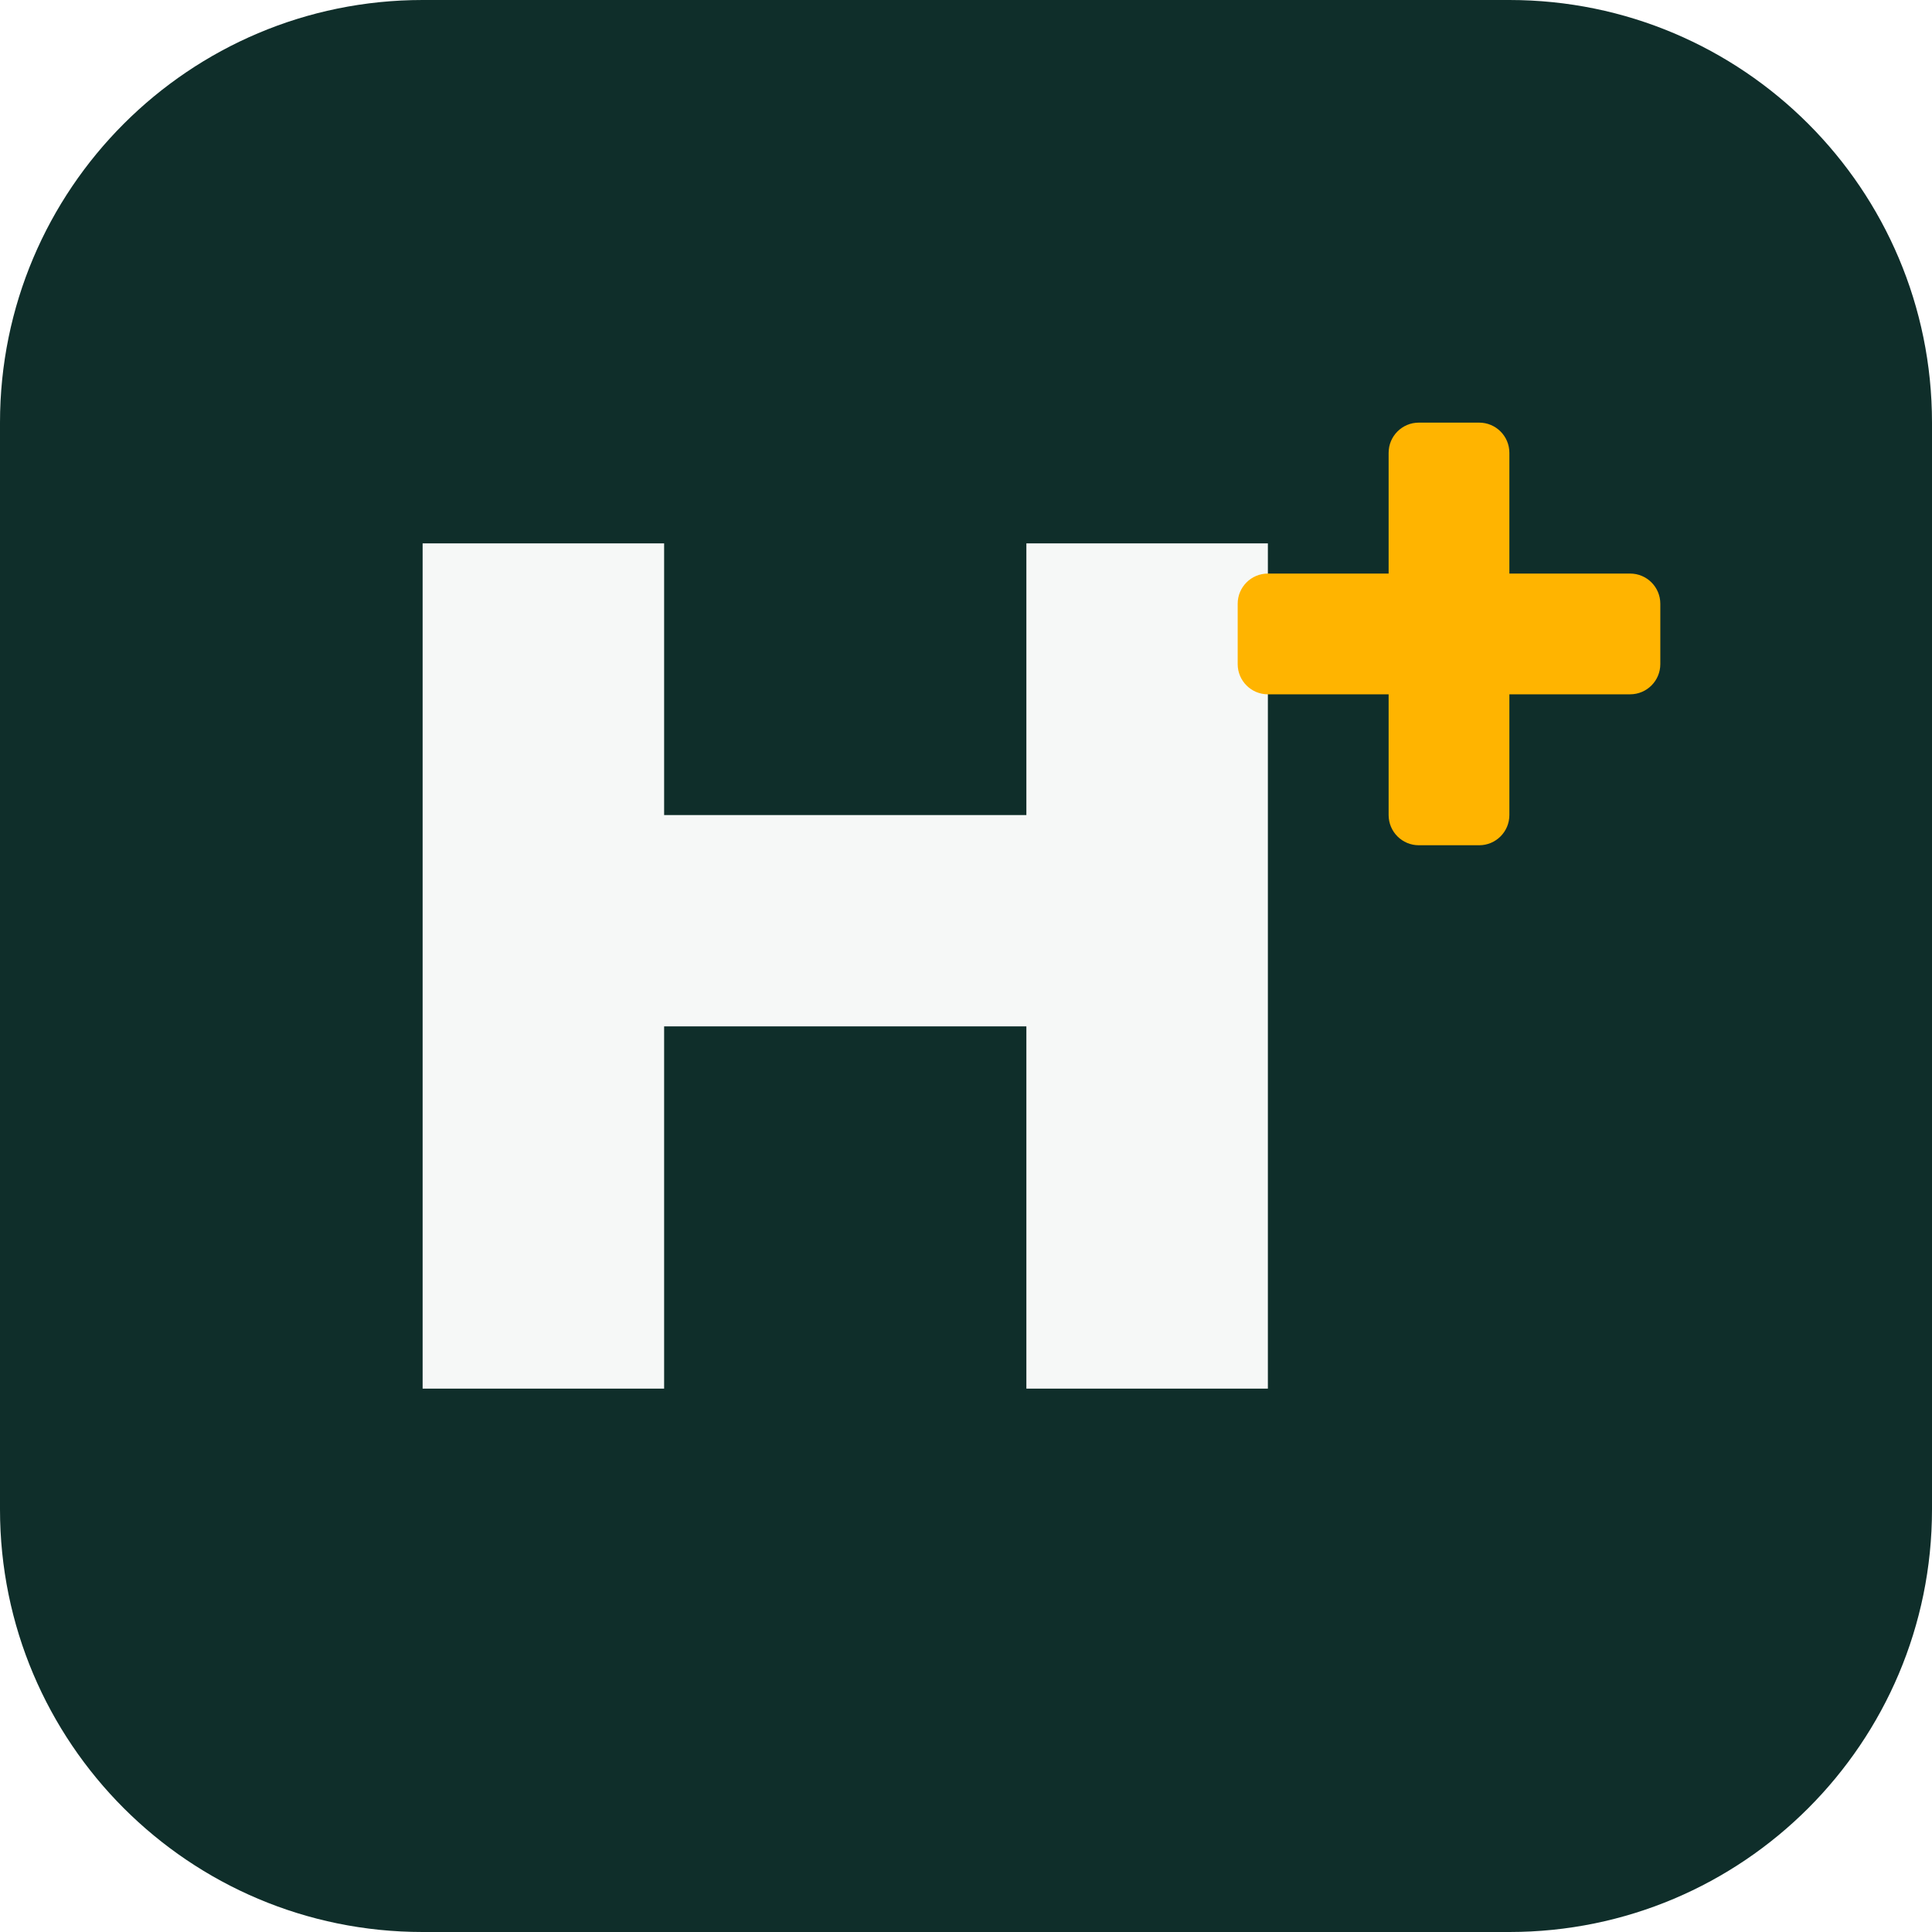
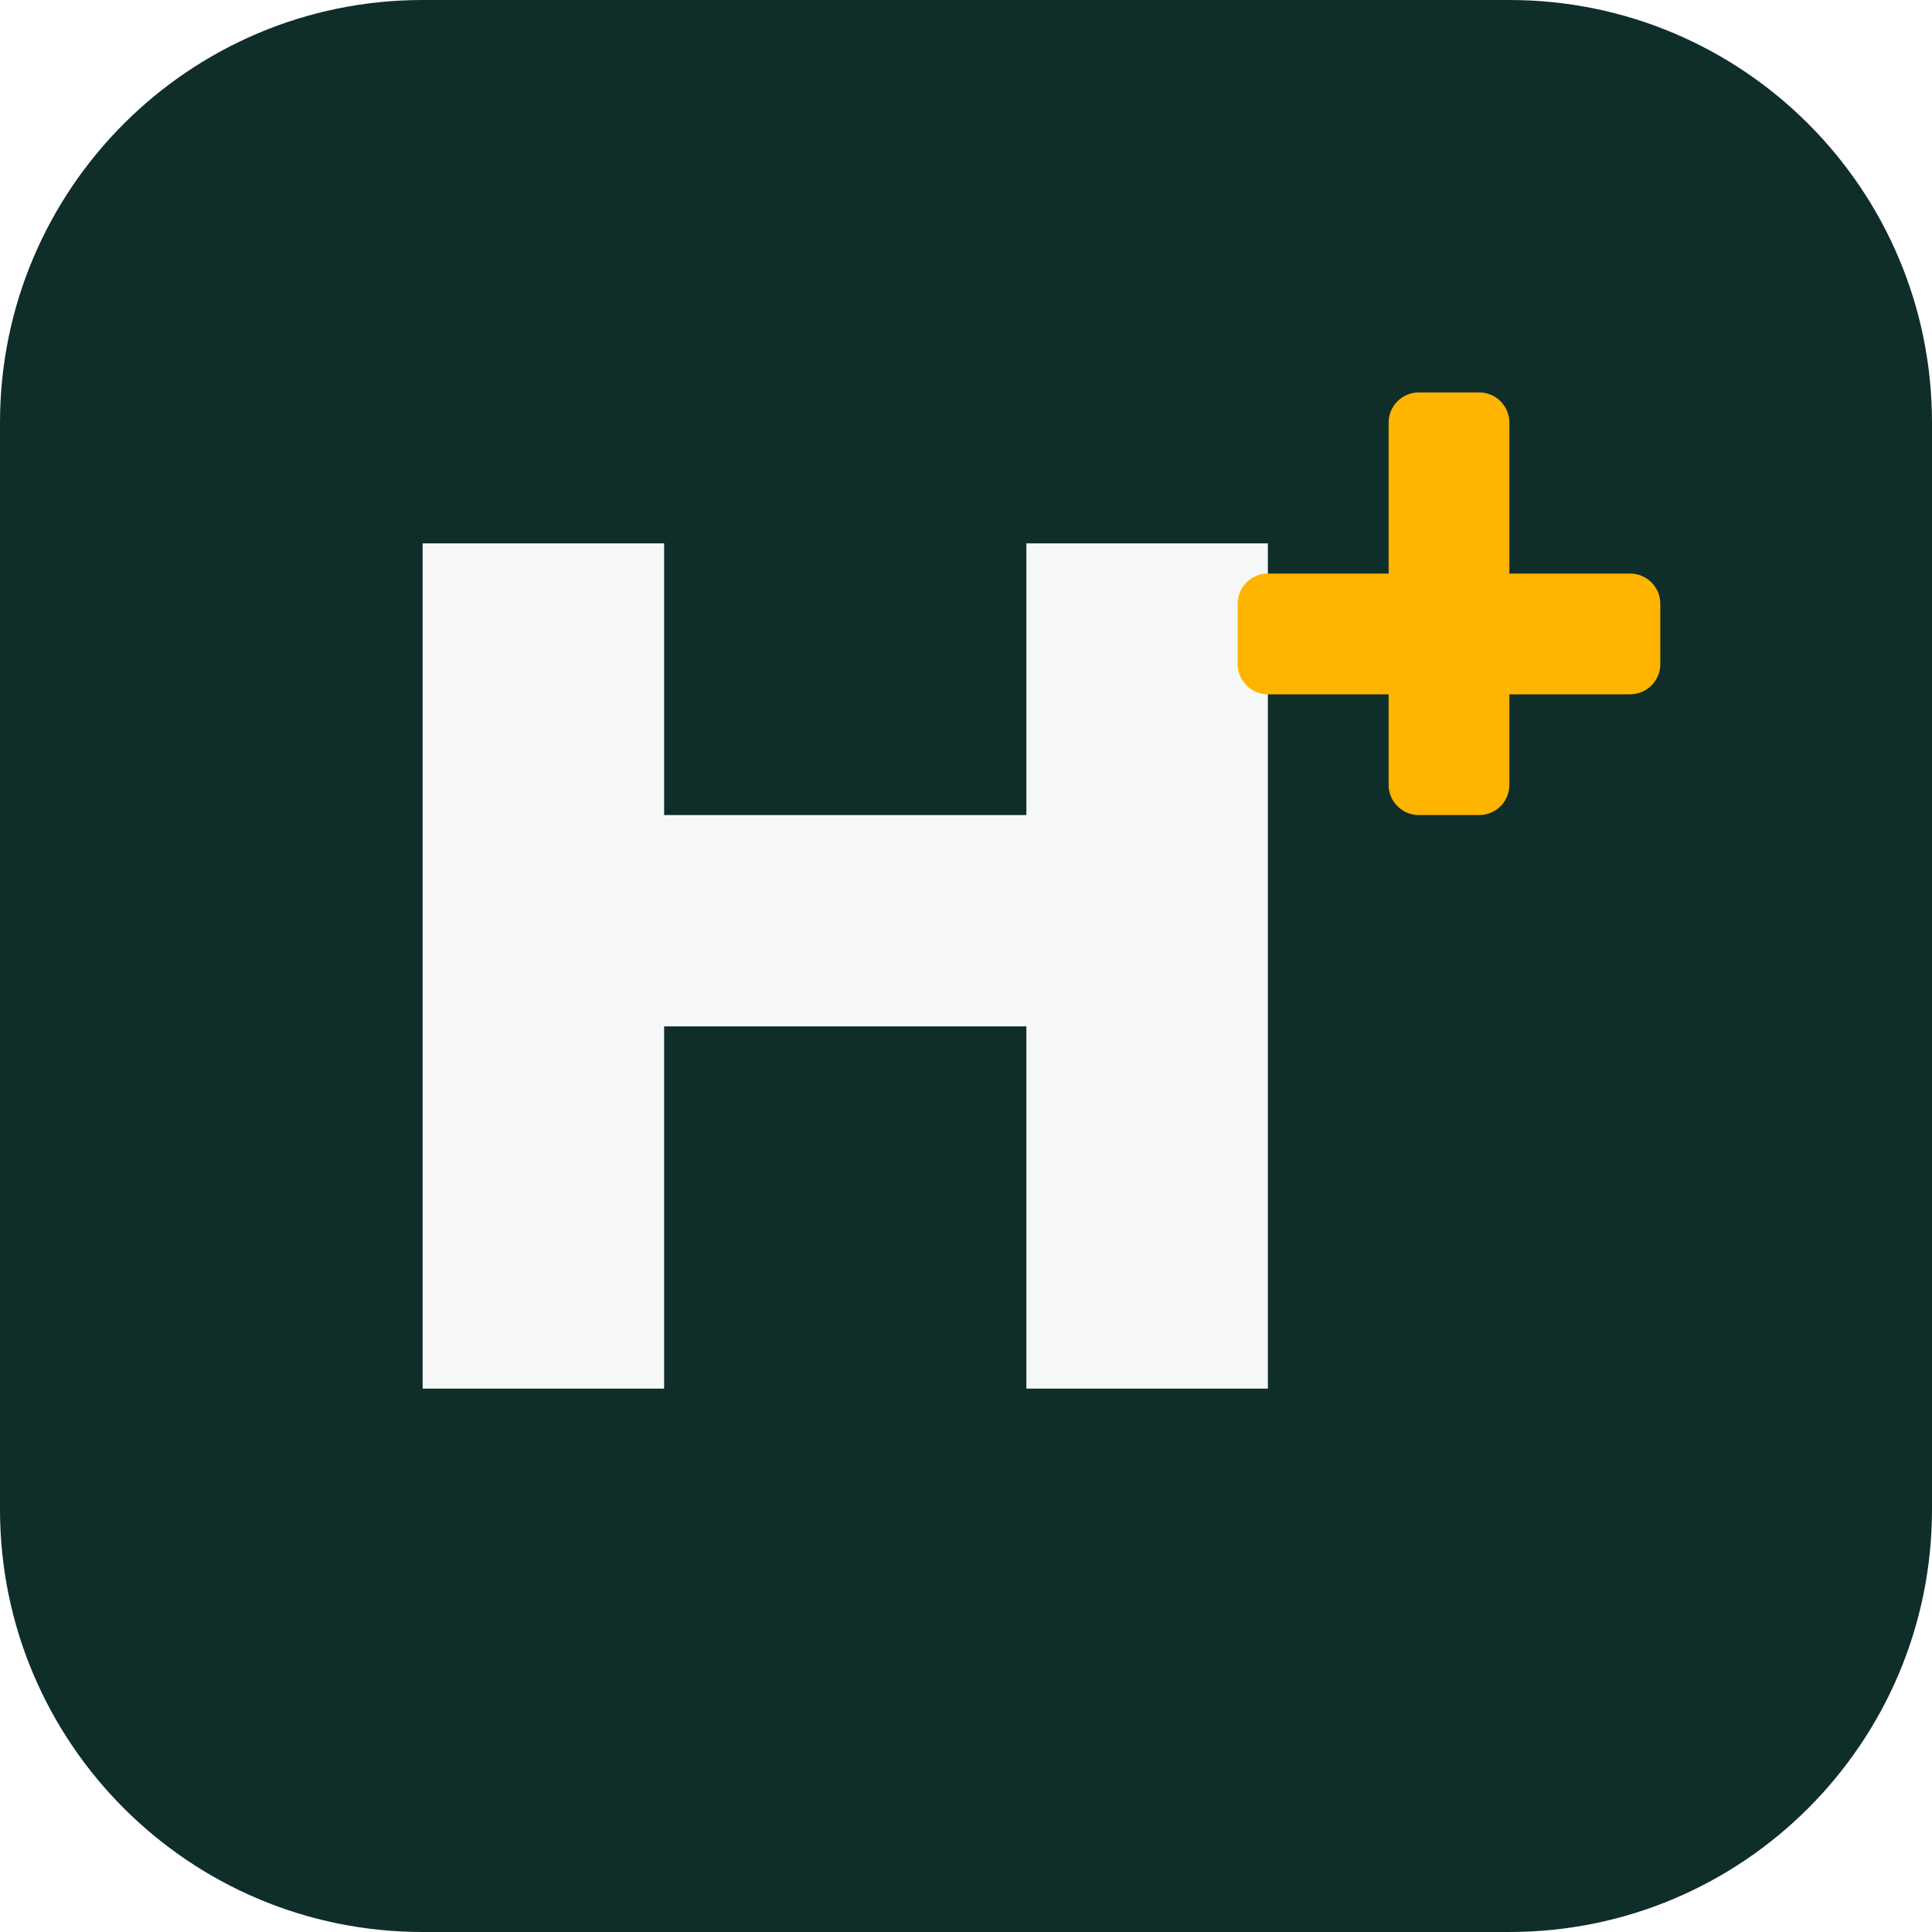
<svg xmlns="http://www.w3.org/2000/svg" viewBox="0 0 64 64">
  <rect width="64" height="64" rx="14" fill="#0f2e2a" />
  <path d="M14 46V18h8v9h12v-9h8v28h-8V34H22v12z" fill="#f6f8f7" />
-   <rect x="46" y="14" width="4" height="14" rx="1" fill="#ffb400" />
+   <rect x="46" y="13" width="4" height="14" rx="1" fill="#ffb400" />
  <rect x="41" y="19" width="14" height="4" rx="1" fill="#ffb400" />
</svg>
